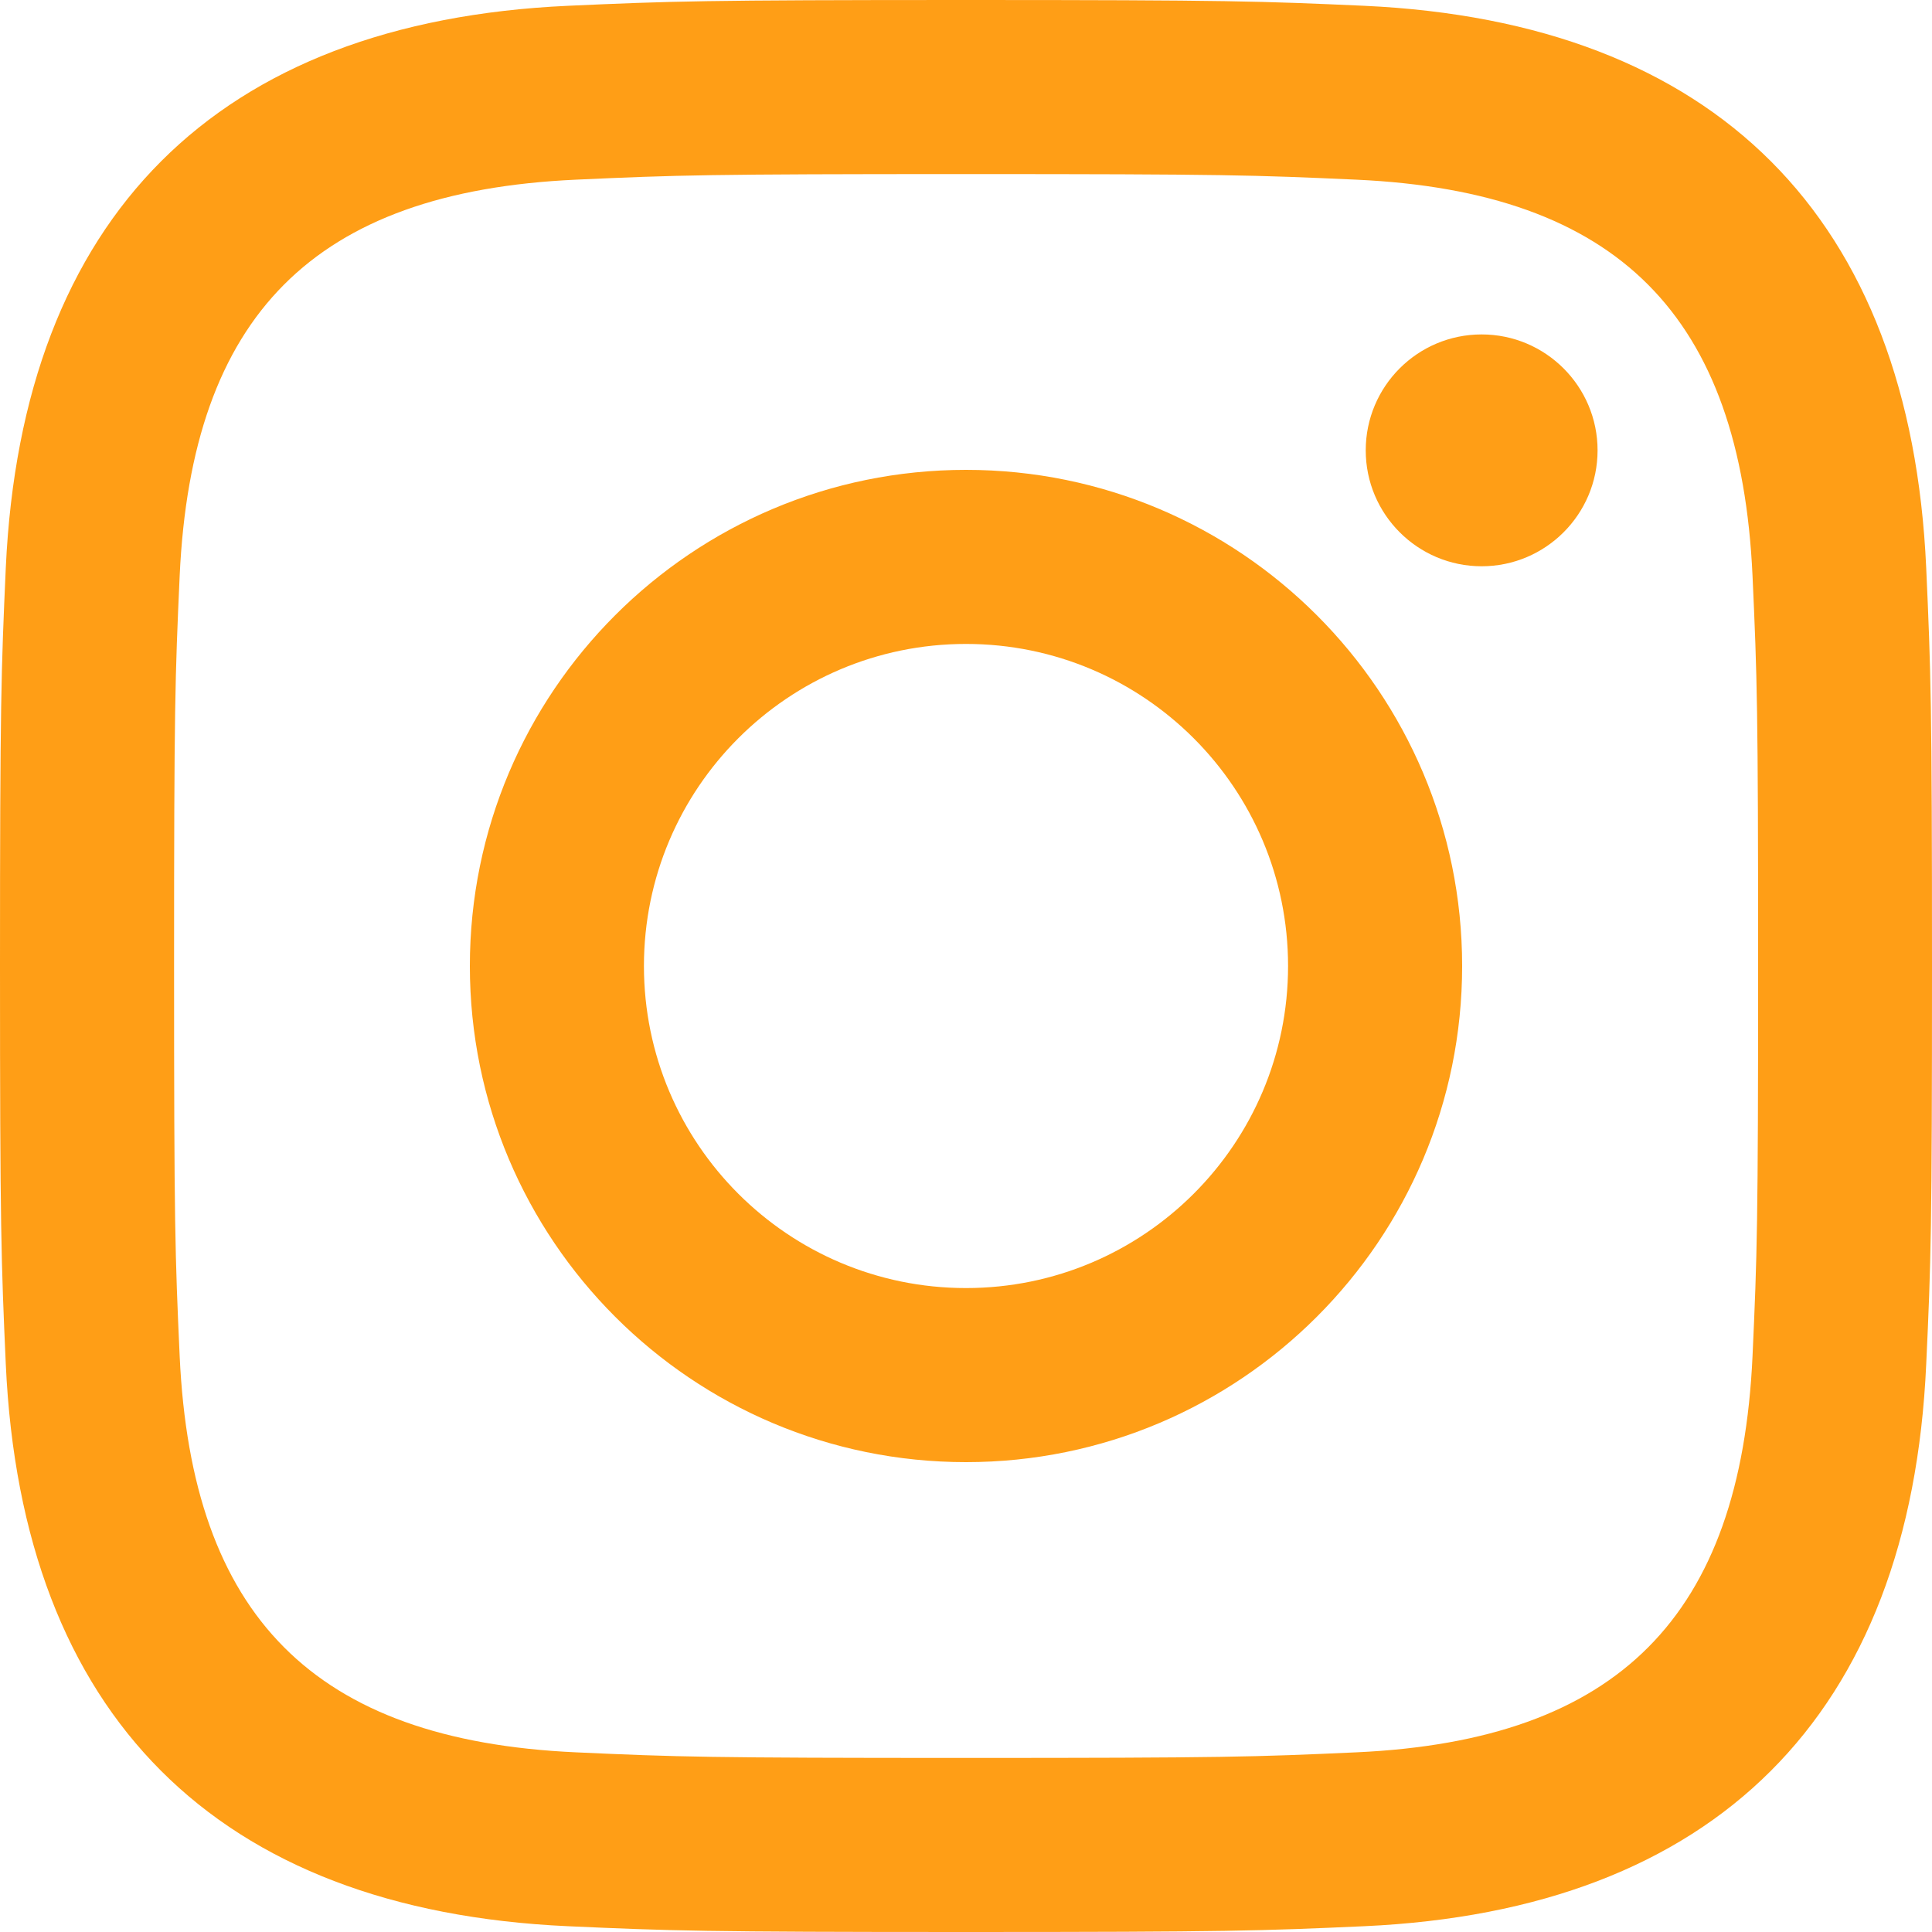
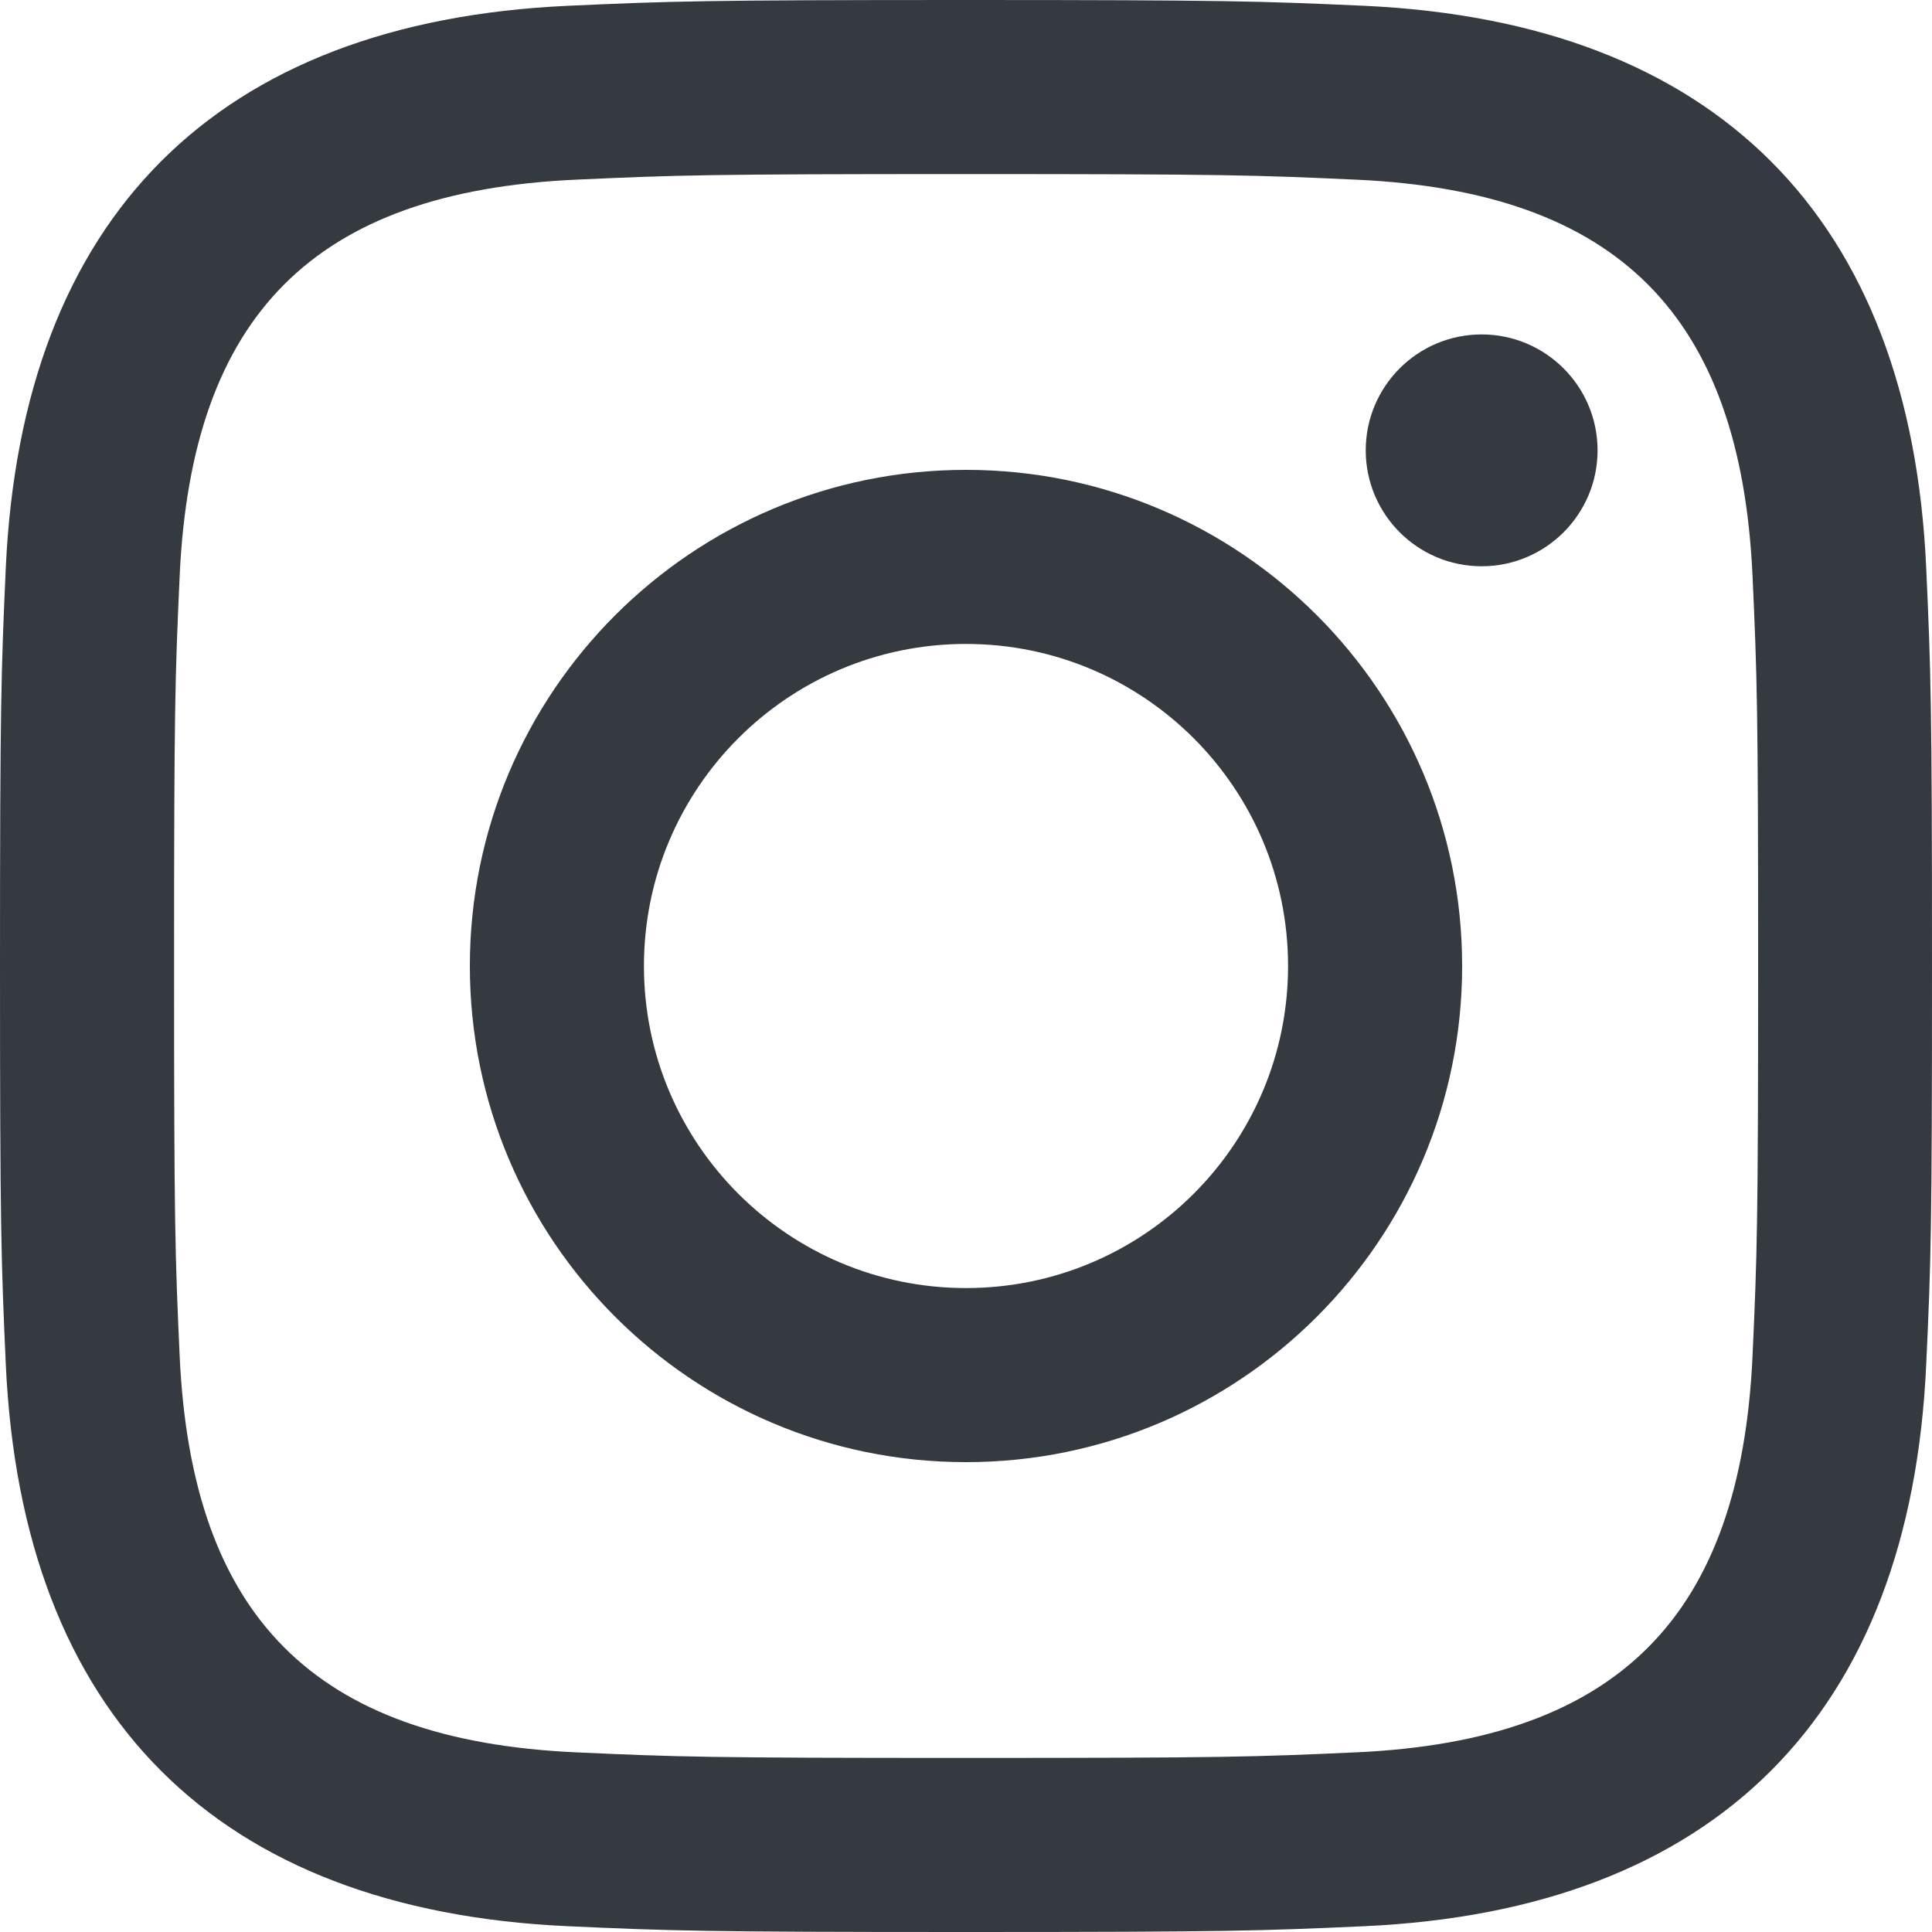
<svg xmlns="http://www.w3.org/2000/svg" version="1.1" id="Layer_1" x="0px" y="0px" viewBox="0 0 1000 1000" style="enable-background:new 0 0 1000 1000;" xml:space="preserve">
-   <path fill="#ff9e16" d="M500,90.1c133.5,0,149.3,0.5,202.1,2.9c135.5,6.2,198.8,70.5,205,205c2.4,52.7,2.9,68.5,2.9,202c0,133.5-0.5,149.3-2.9,202  c-6.2,134.4-69.3,198.8-205,205c-52.8,2.4-68.5,2.9-202.1,2.9c-133.5,0-149.3-0.5-202-2.9c-135.8-6.2-198.8-70.8-205-205  c-2.4-52.7-2.9-68.5-2.9-202c0-133.5,0.5-149.3,2.9-202c6.2-134.5,69.3-198.8,205-205C350.7,90.6,366.5,90.1,500,90.1z M500,0  C364.2,0,347.2,0.6,293.9,3C112.3,11.3,11.4,112.1,3,293.8C0.6,347.2,0,364.2,0,500s0.6,152.8,3,206.2  C11.3,887.8,112.1,988.7,293.8,997c53.4,2.4,70.4,3,206.2,3s152.8-0.6,206.2-3c181.4-8.3,282.6-109.1,290.8-290.8  c2.5-53.3,3-70.4,3-206.2s-0.6-152.8-3-206.1C988.8,112.5,888,11.4,706.2,3C652.8,0.6,635.8,0,500,0z M500,243.2  c-141.8,0-256.8,115-256.8,256.8s115,256.8,256.8,256.8s256.8-115,256.8-256.8C756.8,358.2,641.8,243.2,500,243.2z M500,666.7  c-92,0-166.7-74.6-166.7-166.7c0-92,74.6-166.7,166.7-166.7S666.7,408,666.7,500C666.7,592.1,592,666.7,500,666.7z M766.9,173.1  c-33.2,0-60,26.9-60,60s26.9,60,60,60c33.1,0,60-26.9,60-60S800,173.1,766.9,173.1z" />
+   <path fill="#343a40" d="M500,90.1c133.5,0,149.3,0.5,202.1,2.9c135.5,6.2,198.8,70.5,205,205c2.4,52.7,2.9,68.5,2.9,202c0,133.5-0.5,149.3-2.9,202  c-6.2,134.4-69.3,198.8-205,205c-52.8,2.4-68.5,2.9-202.1,2.9c-133.5,0-149.3-0.5-202-2.9c-135.8-6.2-198.8-70.8-205-205  c-2.4-52.7-2.9-68.5-2.9-202c0-133.5,0.5-149.3,2.9-202c6.2-134.5,69.3-198.8,205-205C350.7,90.6,366.5,90.1,500,90.1z M500,0  C364.2,0,347.2,0.6,293.9,3C112.3,11.3,11.4,112.1,3,293.8C0.6,347.2,0,364.2,0,500s0.6,152.8,3,206.2  C11.3,887.8,112.1,988.7,293.8,997c53.4,2.4,70.4,3,206.2,3s152.8-0.6,206.2-3c181.4-8.3,282.6-109.1,290.8-290.8  c2.5-53.3,3-70.4,3-206.2s-0.6-152.8-3-206.1C988.8,112.5,888,11.4,706.2,3C652.8,0.6,635.8,0,500,0z M500,243.2  c-141.8,0-256.8,115-256.8,256.8s115,256.8,256.8,256.8s256.8-115,256.8-256.8C756.8,358.2,641.8,243.2,500,243.2z M500,666.7  c-92,0-166.7-74.6-166.7-166.7c0-92,74.6-166.7,166.7-166.7S666.7,408,666.7,500C666.7,592.1,592,666.7,500,666.7z M766.9,173.1  c-33.2,0-60,26.9-60,60s26.9,60,60,60c33.1,0,60-26.9,60-60S800,173.1,766.9,173.1z" />
</svg>
